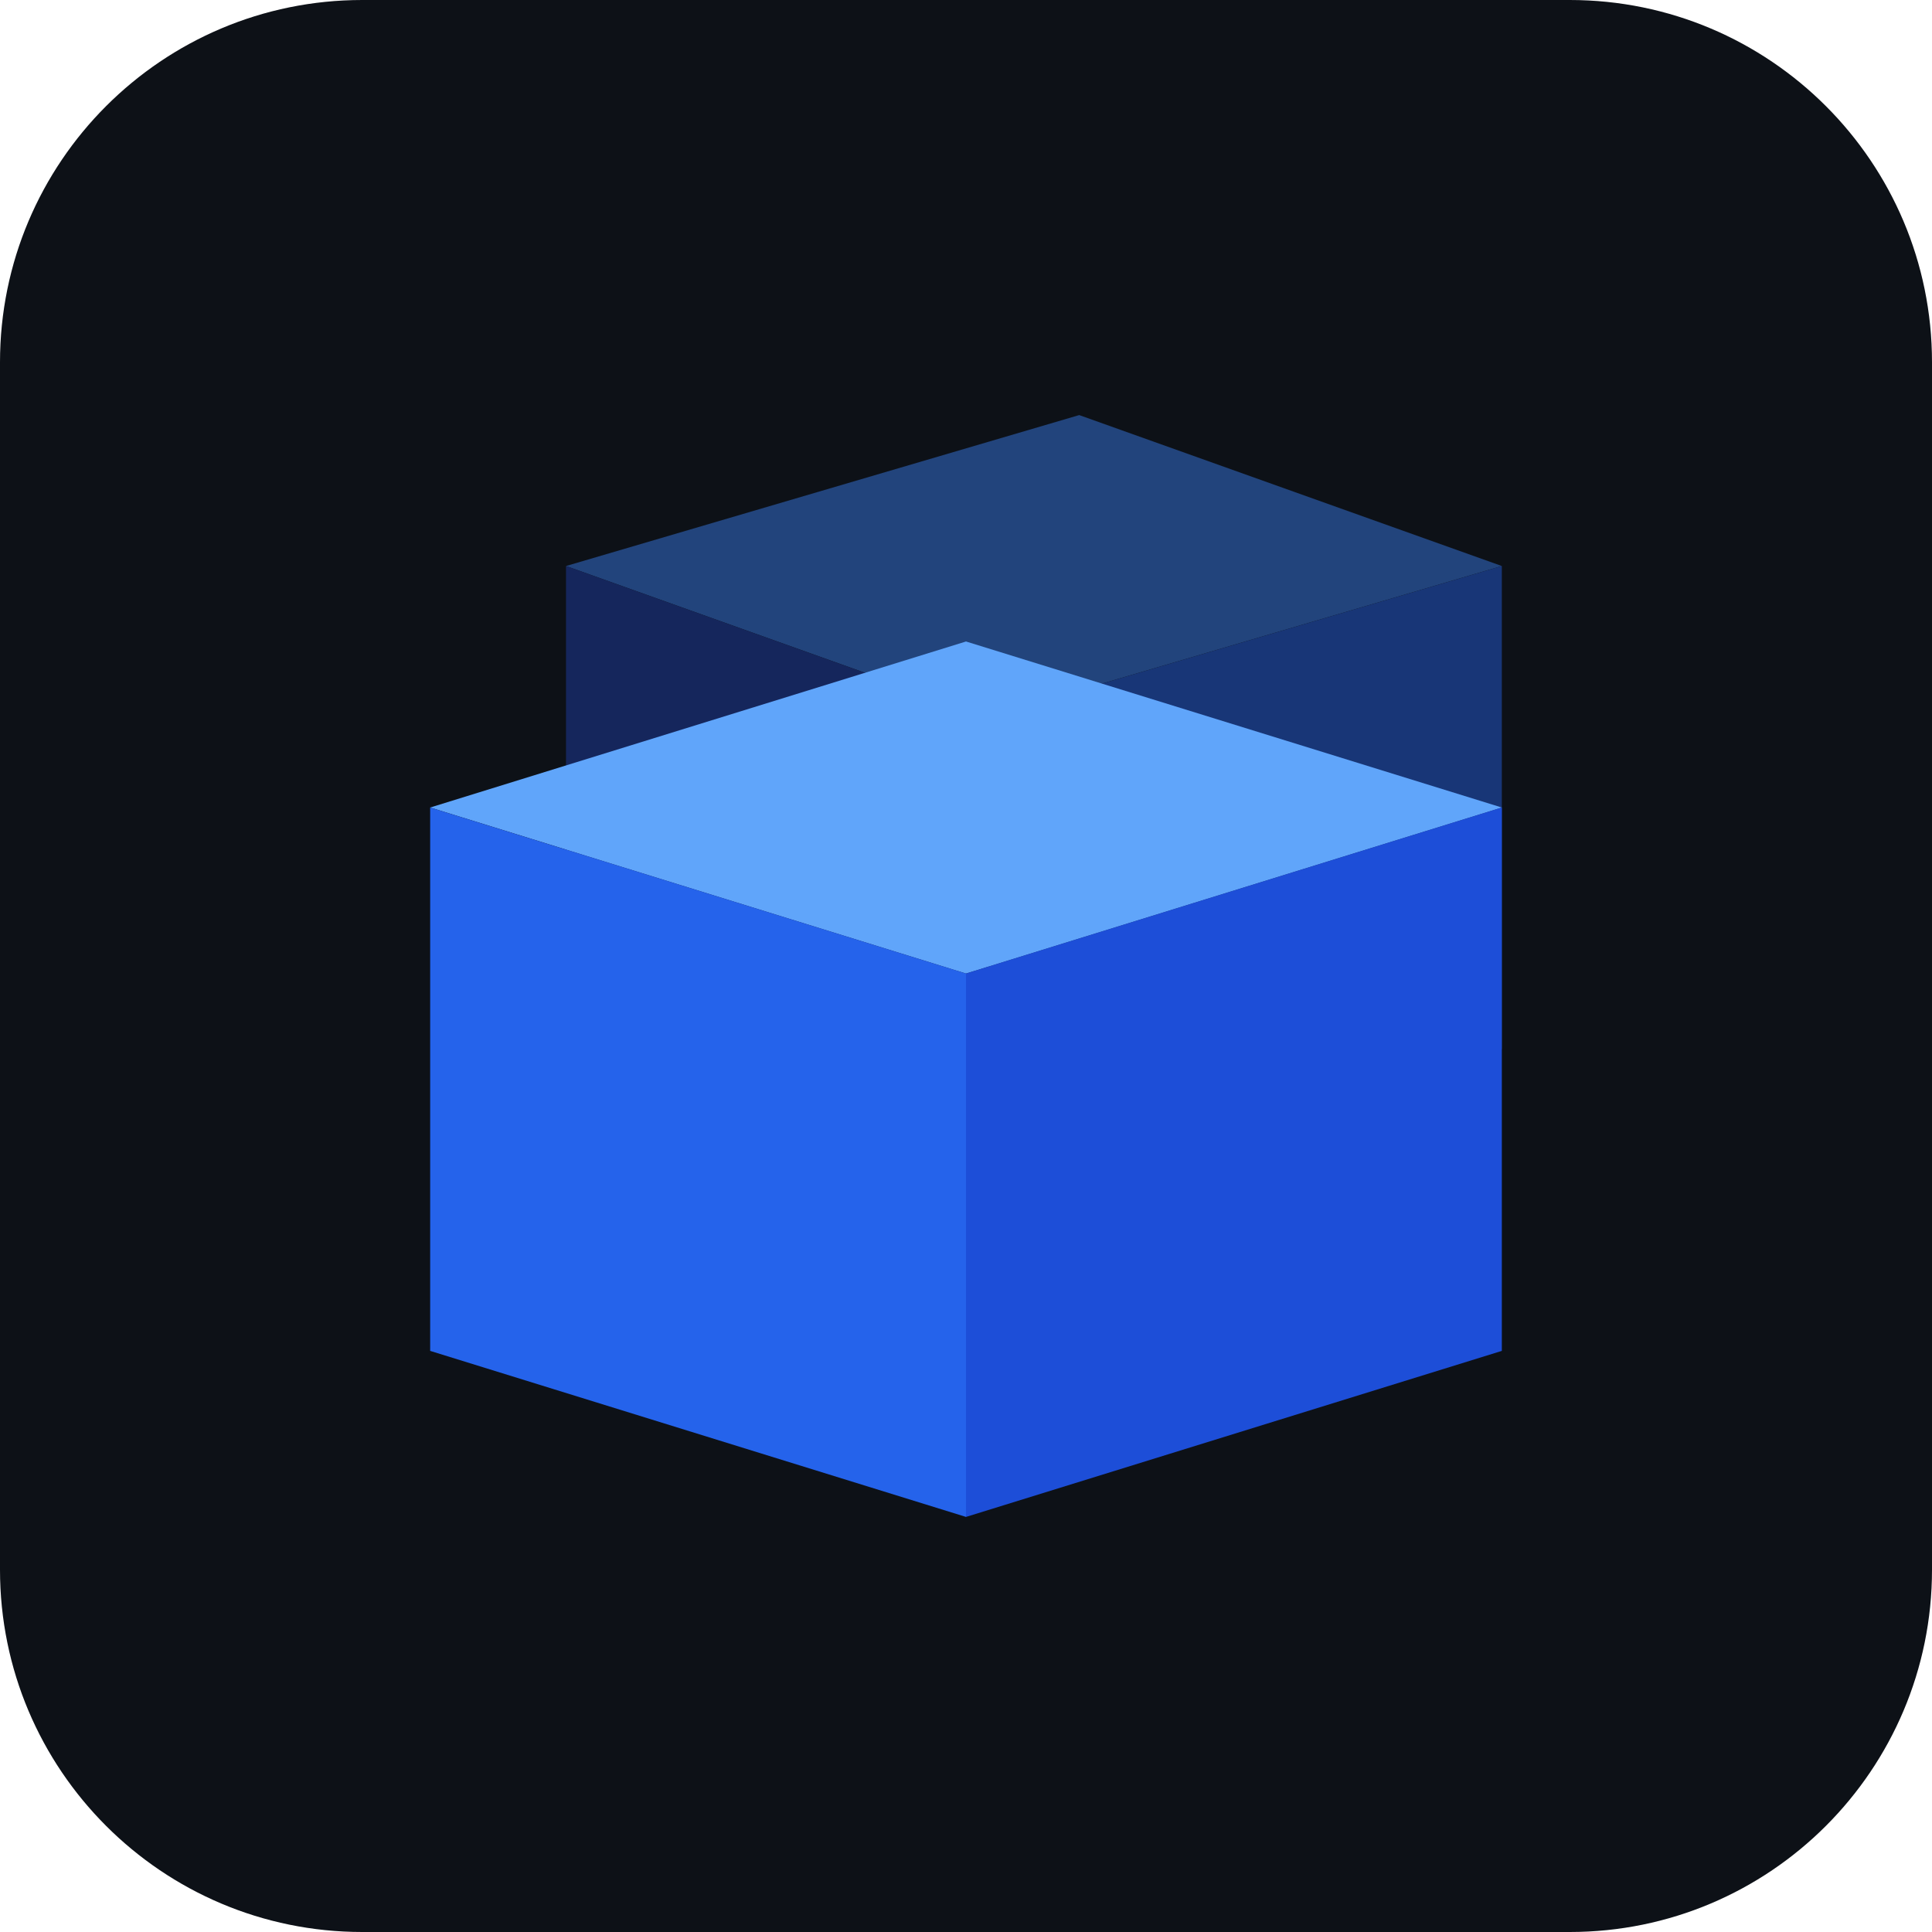
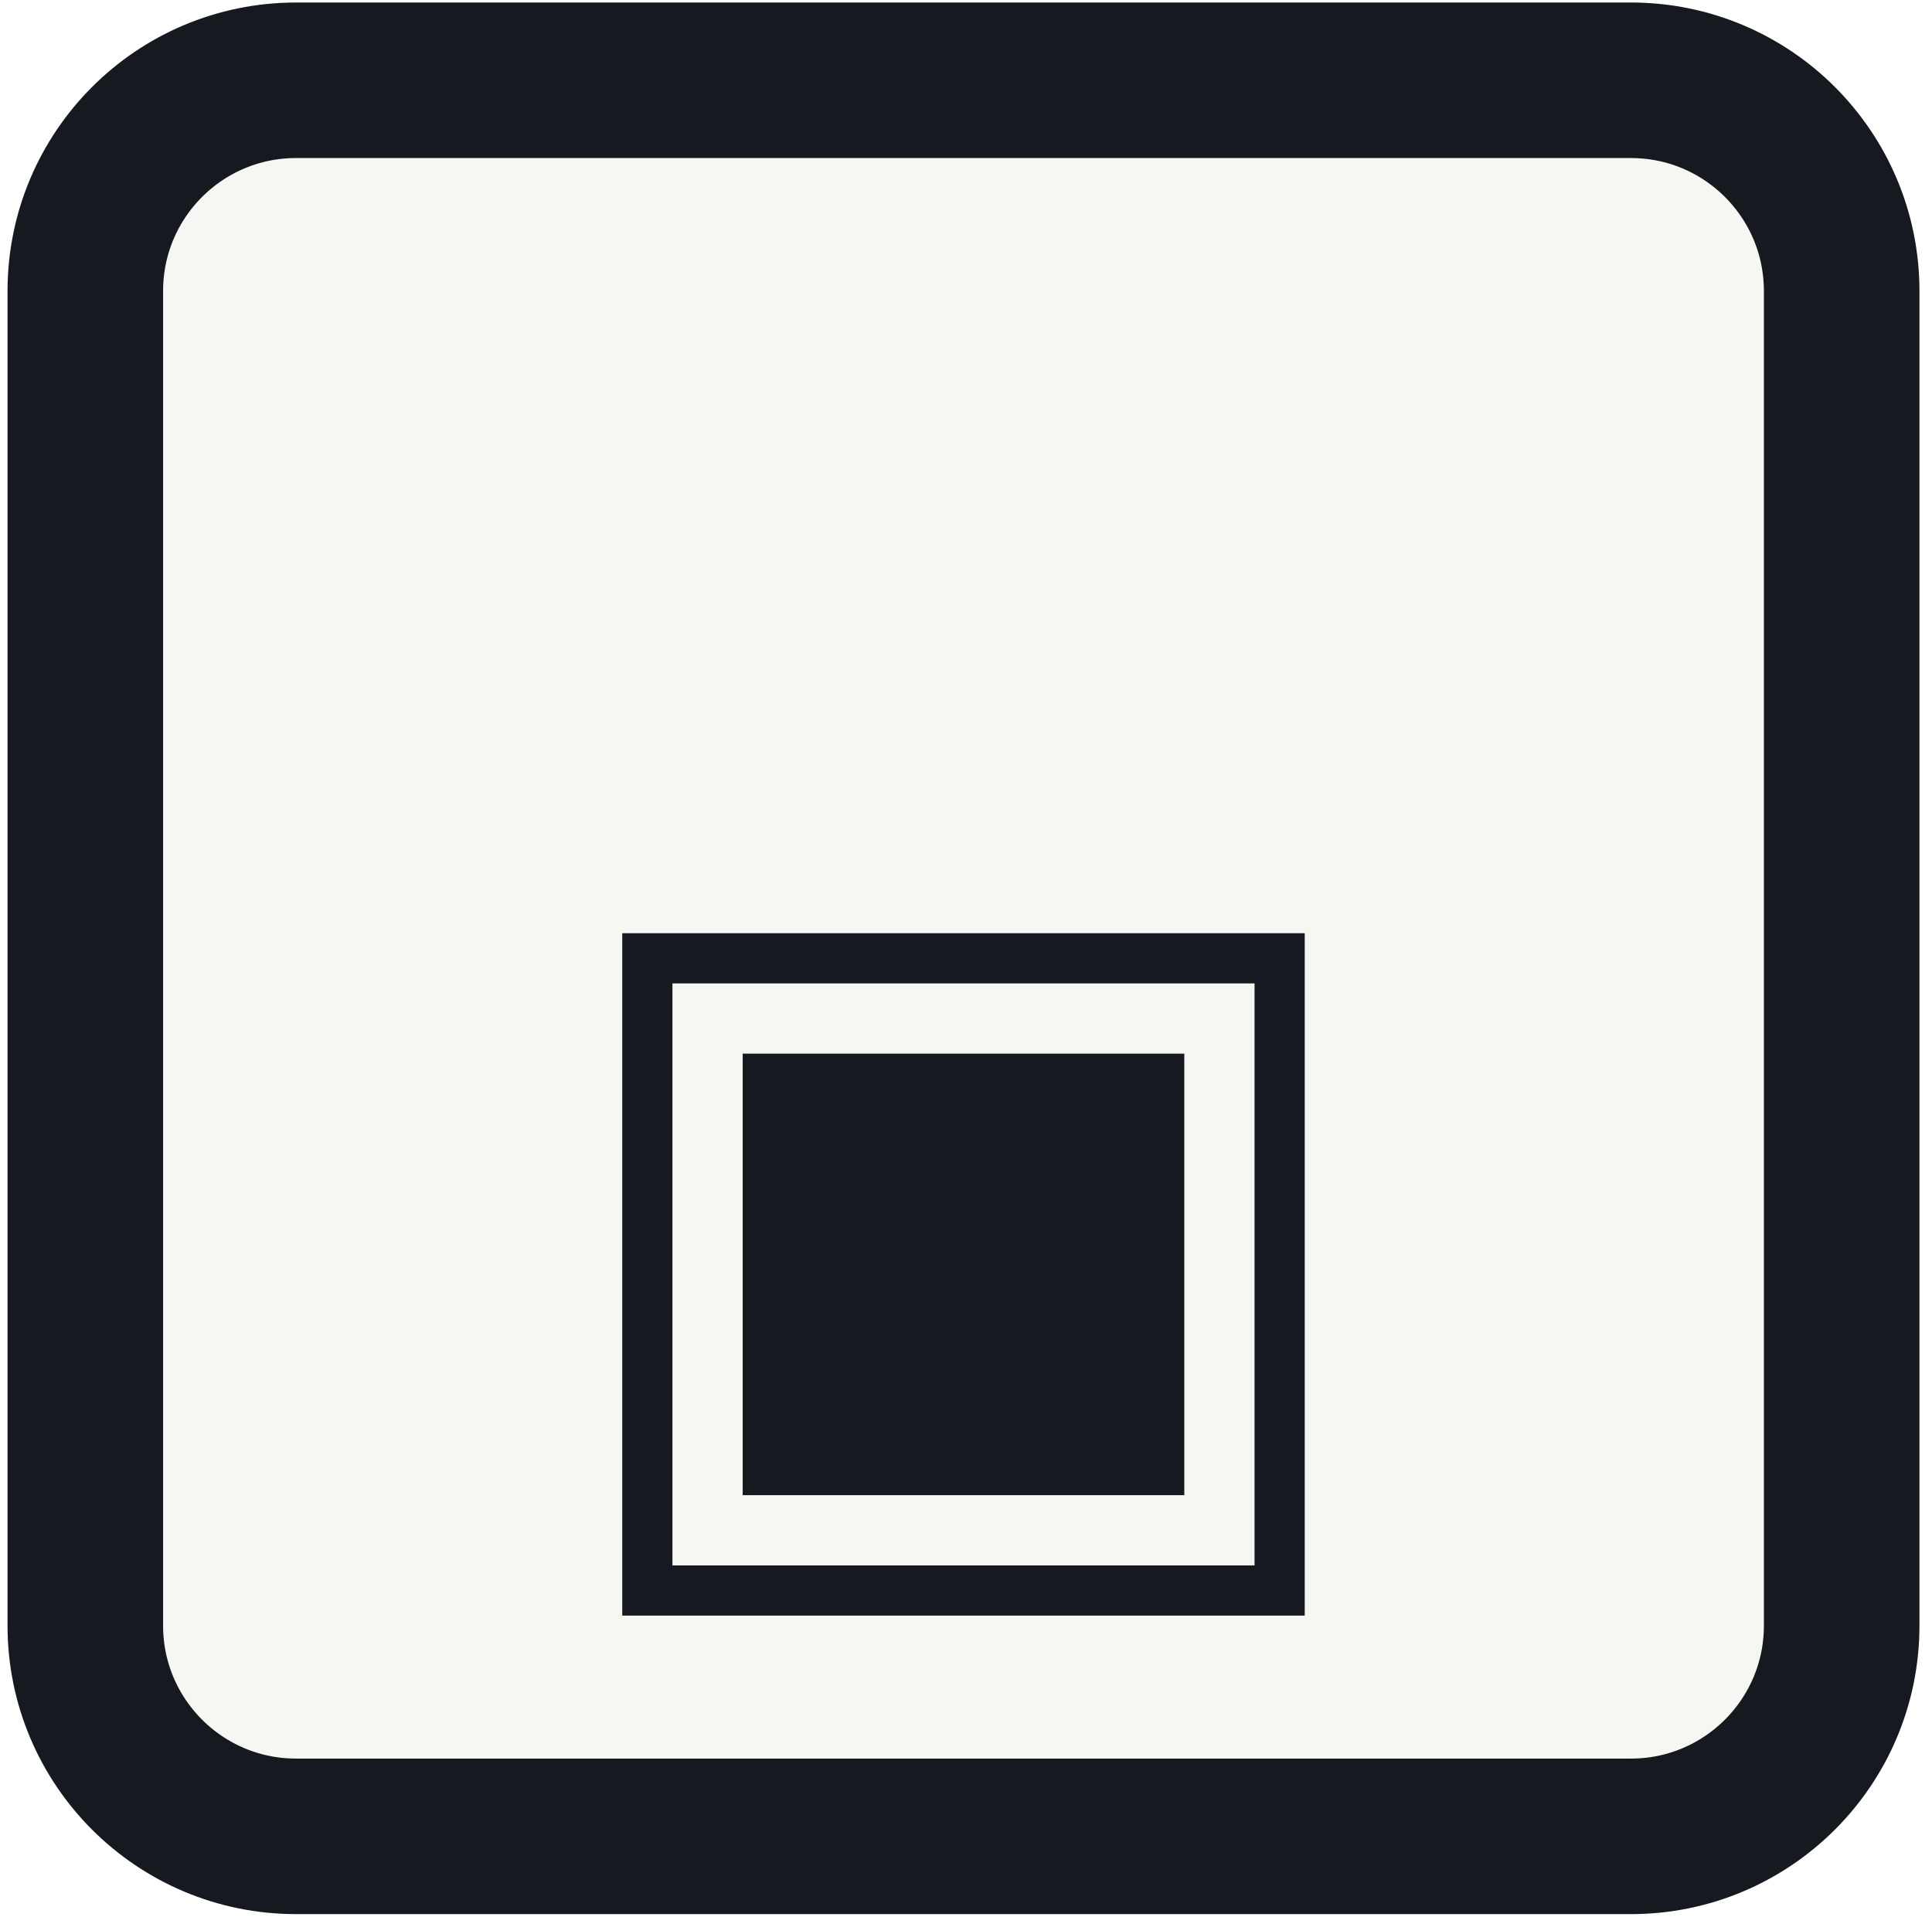
- <svg xmlns="http://www.w3.org/2000/svg" width="512" height="512" viewBox="0 0 512 512" role="img" aria-label="AgentBox">
-   <rect width="512" height="512" rx="96" fill="#0d1117" />
-   <g opacity="0.45">
-     <path d="M150 150 L286 110 L398 150 L262 190 Z" fill="#3b82f6" />
-     <path d="M150 150 L262 190 L262 318 L150 278 Z" fill="#1e40af" />
-     <path d="M398 150 L262 190 L262 318 L398 278 Z" fill="#2563eb" />
-   </g>
-   <g>
-     <path d="M114 214 L256 170 L398 214 L256 258 Z" fill="#60a5fa" />
-     <path d="M114 214 L256 258 L256 402 L114 358 Z" fill="#2563eb" />
-     <path d="M398 214 L256 258 L256 402 L398 358 Z" fill="#1d4ed8" />
-   </g>
+ <svg xmlns="http://www.w3.org/2000/svg" width="385" height="382" viewBox="0 0 385 382" fill="none">
+   <path d="M325 16H59C35.804 16 17 34.804 17 58V324C17 347.196 35.804 366 59 366H325C348.196 366 367 347.196 367 324V58C367 34.804 348.196 16 325 16Z" fill="#F6F6F3" stroke="#161A20" stroke-width="31" />
+   <path d="M255 191H129V317H255V191Z" stroke="#161A20" stroke-width="10" />
+   <path d="M236 210H148V298H236V210Z" fill="#161A20" />
</svg>
